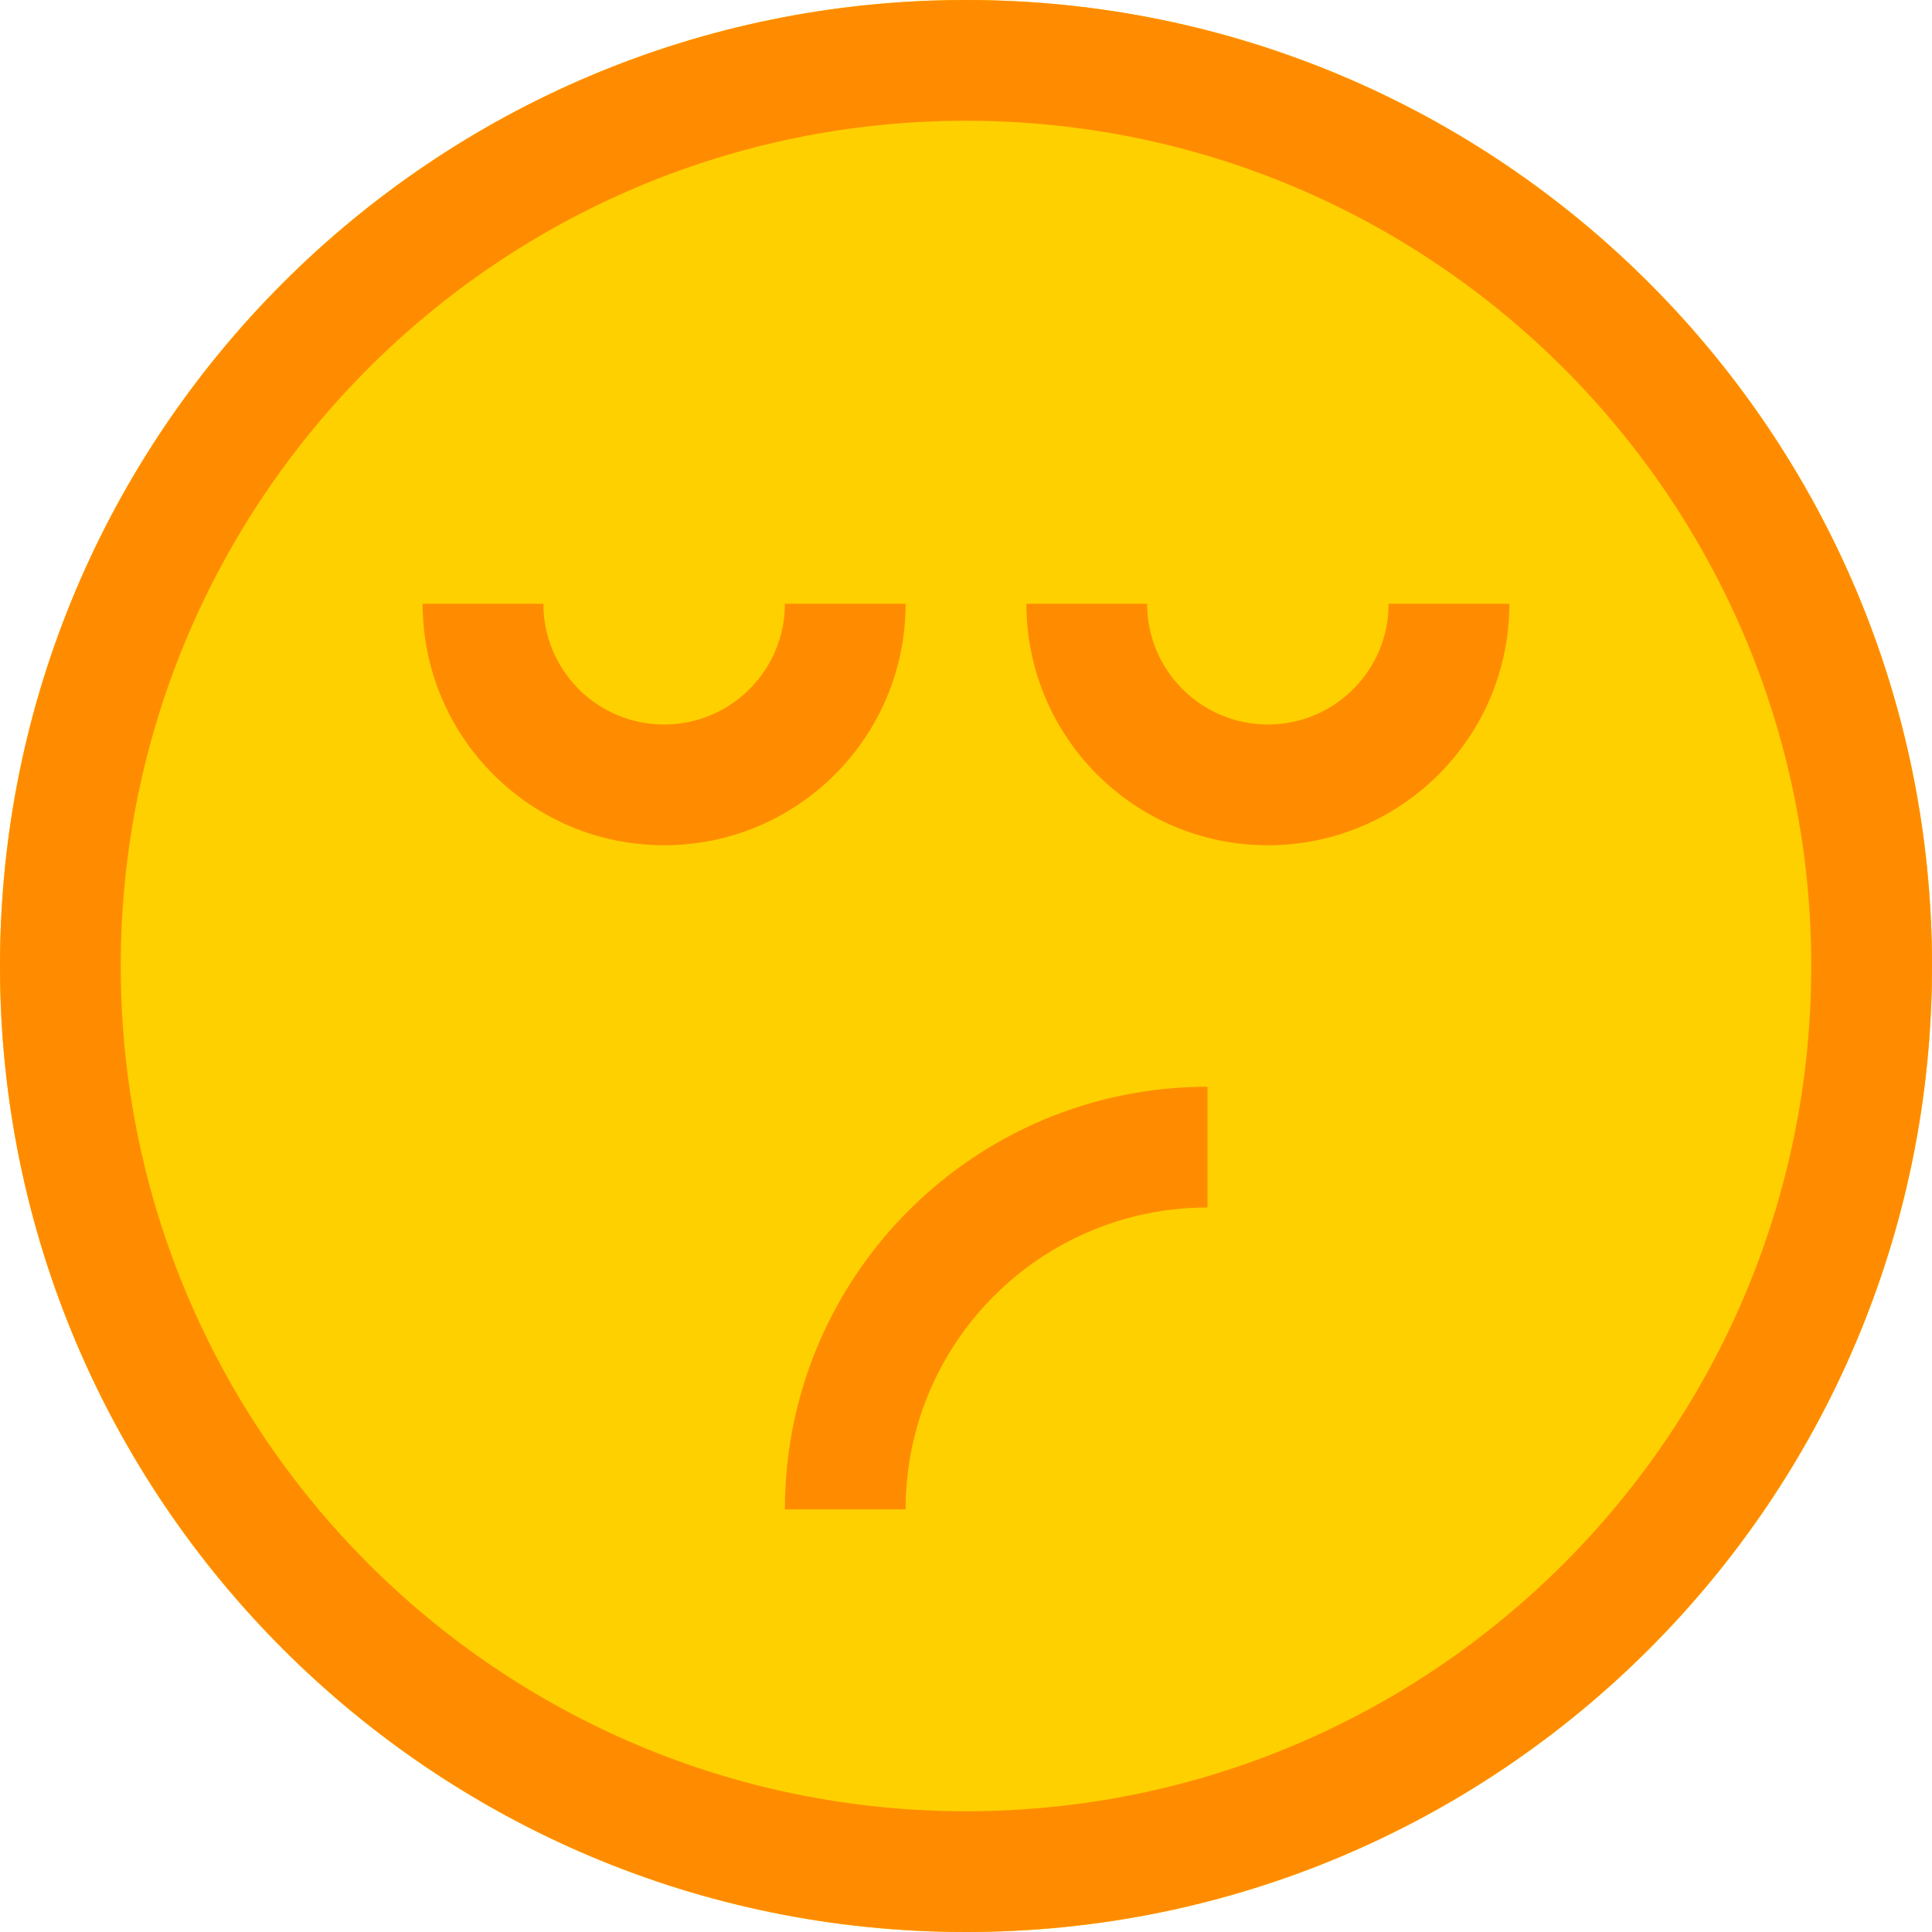
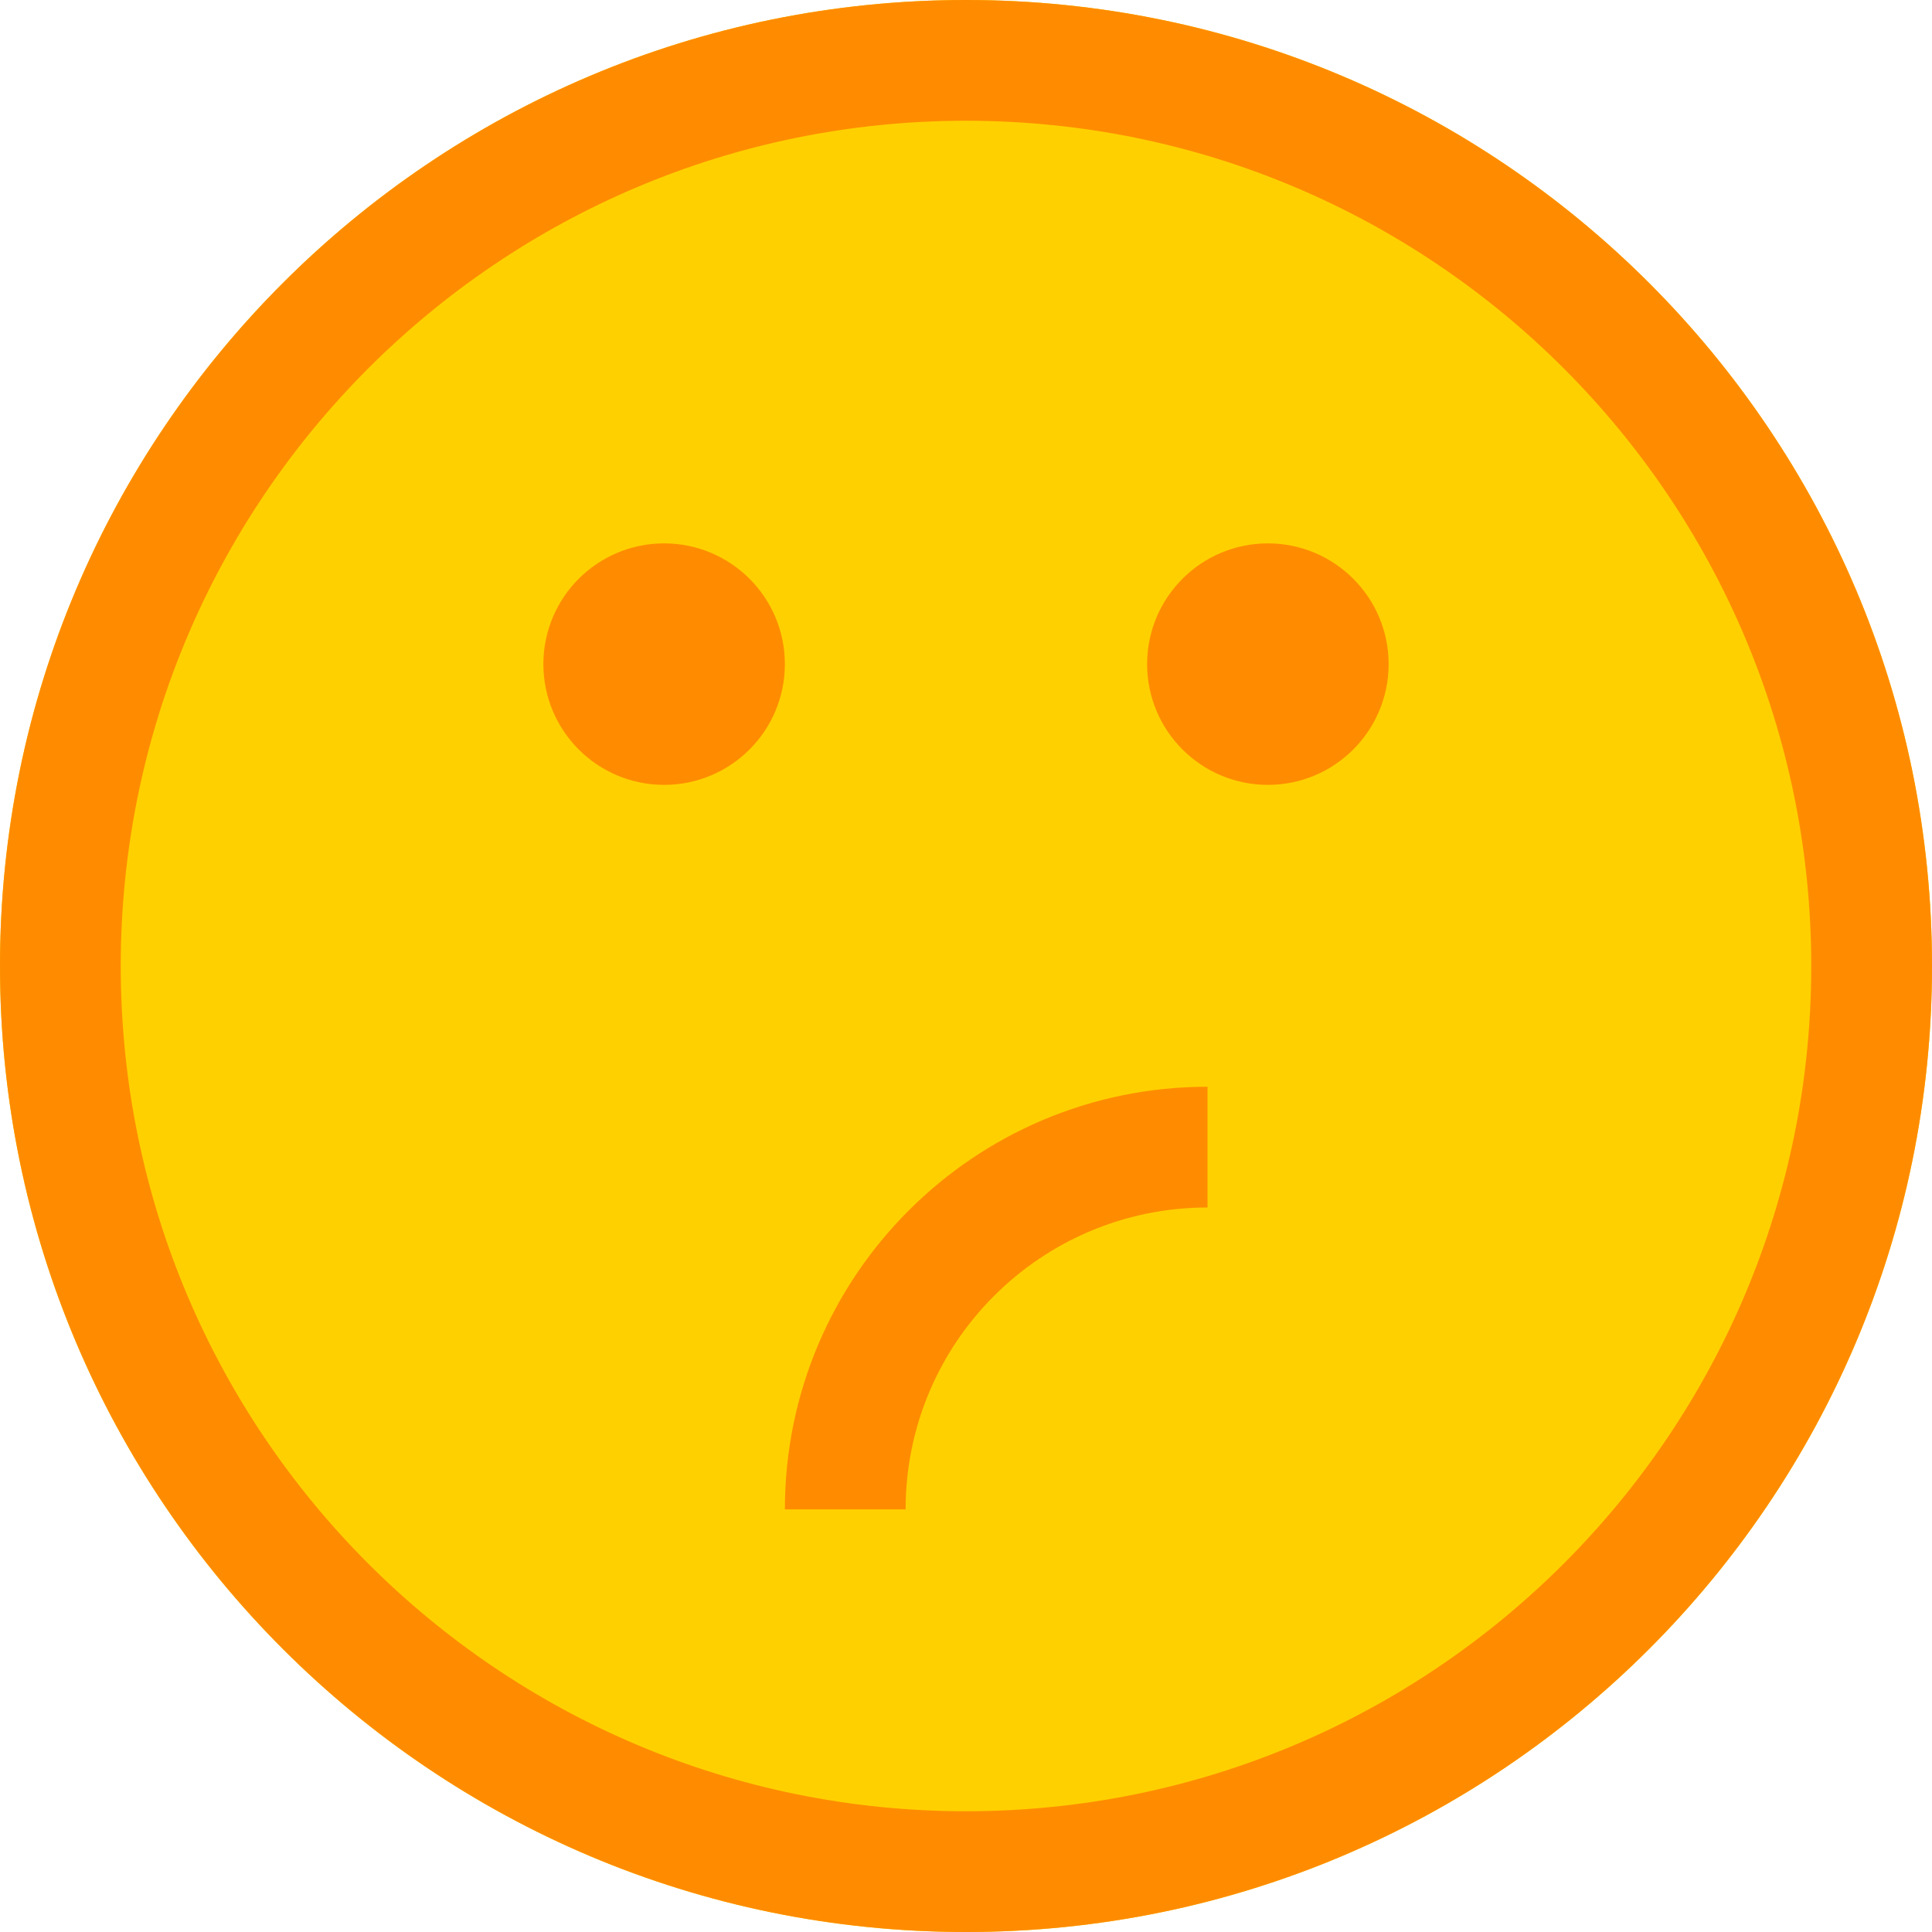
<svg xmlns="http://www.w3.org/2000/svg" version="1.1" id="Capa_1" x="0px" y="0px" viewBox="0 0 512 512" style="enable-background:new 0 0 512 512;" xml:space="preserve">
  <g>
    <g>
      <g>
        <circle fill="#FFD000" cx="256" cy="256" r="256" />
        <path fill="#ff8c00" d="M256,0C114.615,0,0,114.615,0,256s114.615,256,256,256s256-114.615,256-256S397.385,0,256,0z M256,480     C132.288,480,32,379.712,32,256S132.288,32,256,32s224,100.288,224,224S379.712,480,256,480z" />
-         <path fill="#ff8c00" d="M336,192c-17.673,0-32-14.327-32-32h-32c0,35.346,28.654,64,64,64c35.346,0,64-28.654,64-64h-32     C368,177.673,353.673,192,336,192z" />
-         <path fill="#ff8c00" d="M240,160h-32c0,17.673-14.327,32-32,32s-32-14.327-32-32h-32c0,35.346,28.654,64,64,64C211.346,224,240,195.346,240,160z     " />
+         <circle fill="#ff8c00" cx="336" cy="176" r="32" />
+         <circle fill="#ff8c00" cx="176" cy="176" r="32" />
        <path fill="#ff8c00" d="M208,400h32c0-44.183,35.817-80,80-80v-32C258.144,288,208,338.144,208,400z" />
      </g>
    </g>
  </g>
  <g>
</g>
  <g>
</g>
  <g>
</g>
  <g>
</g>
  <g>
</g>
  <g>
</g>
  <g>
</g>
  <g>
</g>
  <g>
</g>
  <g>
</g>
  <g>
</g>
  <g>
</g>
  <g>
</g>
  <g>
</g>
  <g>
</g>
</svg>
